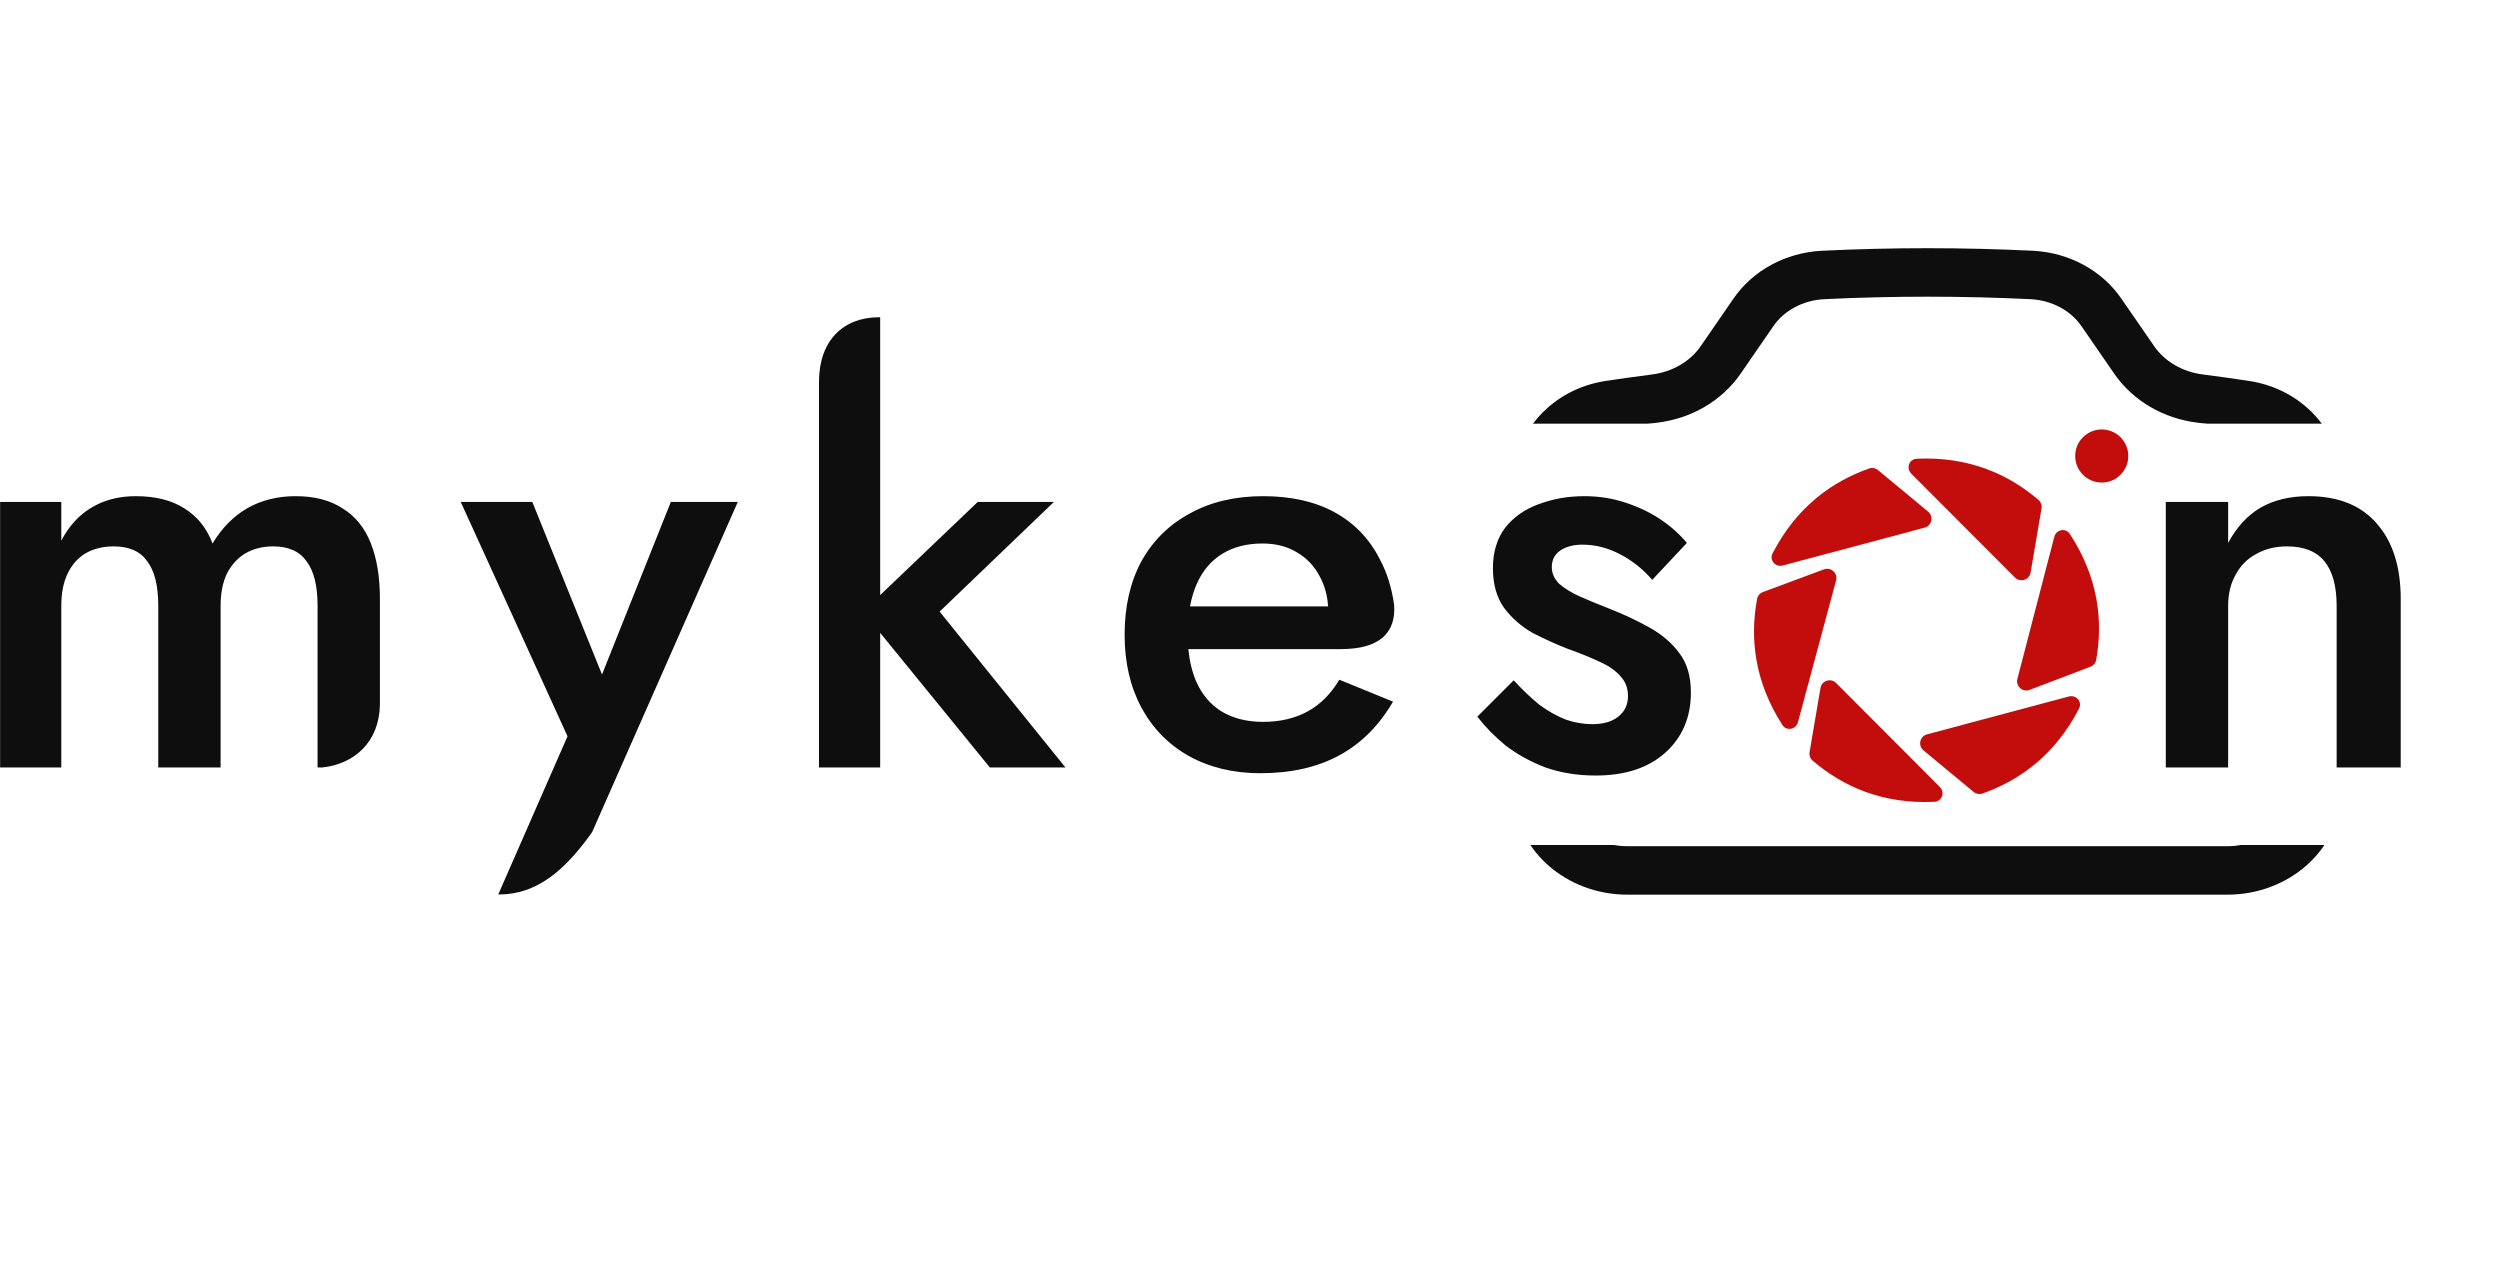
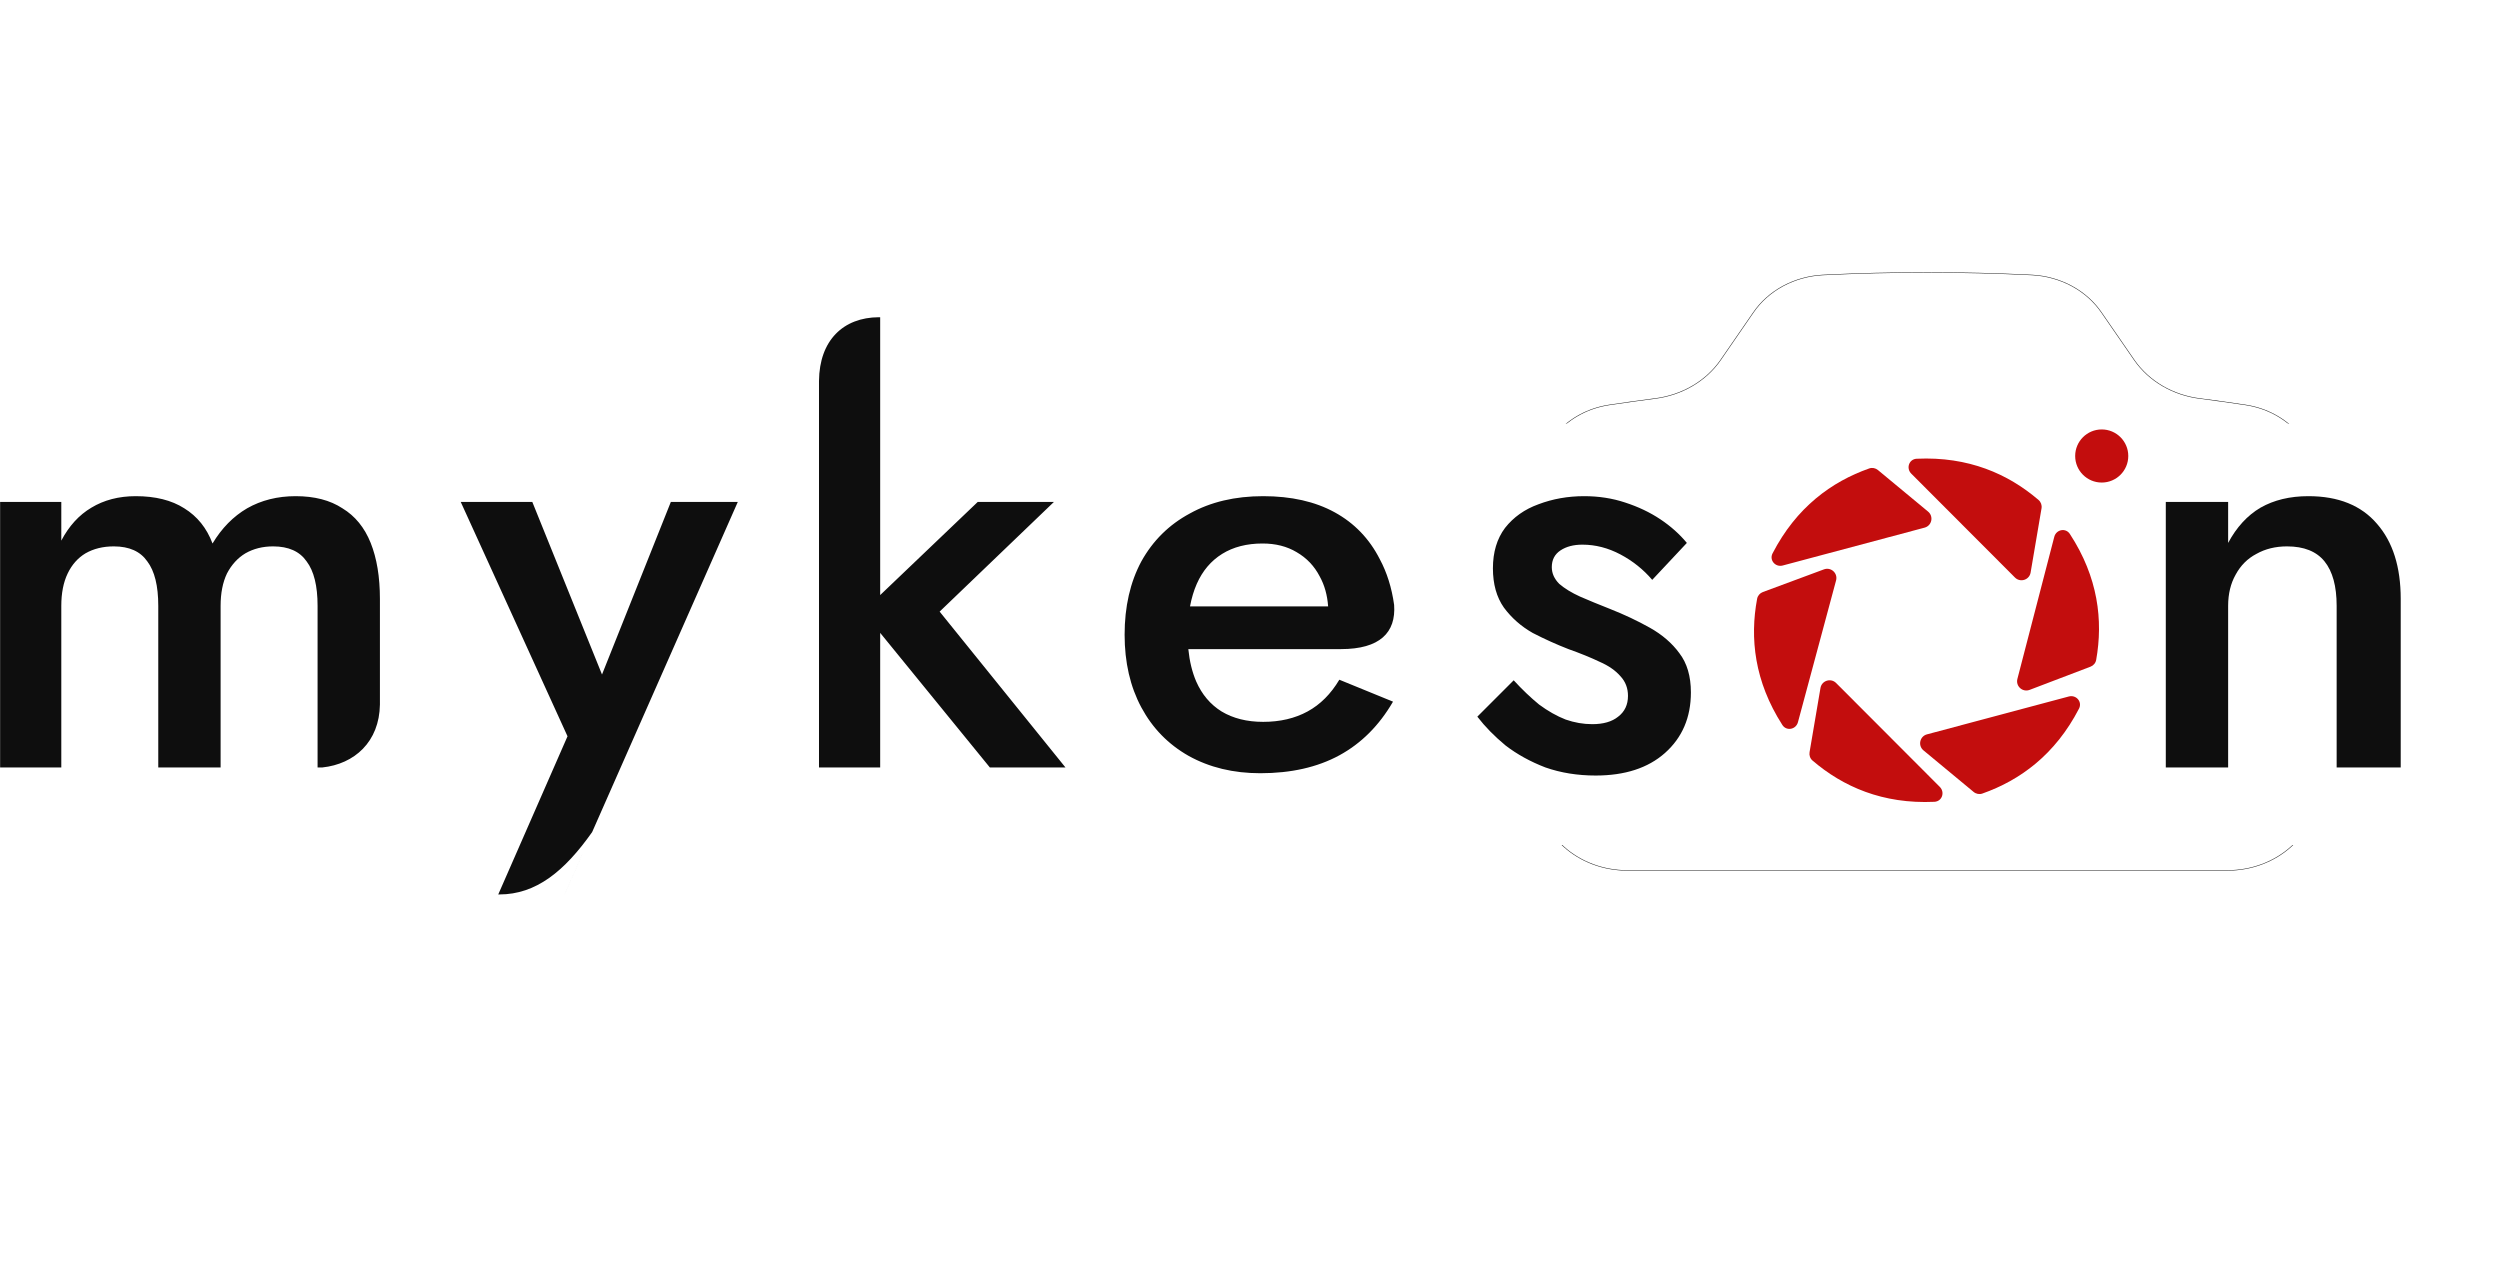
<svg xmlns="http://www.w3.org/2000/svg" width="5414" height="2748" viewBox="0 0 5414 2748" fill="none">
  <path d="M5060.25 1312C5060.25 1269.5 5051.5 1237.42 5034 1215.75C5016.5 1194.09 4989.42 1183.25 4952.75 1183.25C4927.75 1183.25 4905.67 1188.67 4886.5 1199.5C4867.33 1209.5 4852.33 1224.5 4841.5 1244.5C4830.67 1263.67 4825.25 1286.17 4825.25 1312V1662H4690.25V1087H4825.25V1175.75C4843.58 1141.59 4866.92 1116.17 4895.25 1099.5C4924.42 1082.84 4959 1074.5 4999 1074.5C5064 1074.5 5113.58 1094.5 5147.75 1134.5C5181.92 1173.67 5199 1227.84 5199 1297V1662H5060.25V1312Z" fill="#0E0E0E" />
  <mask id="mask0_27_58" style="mask-type:alpha" maskUnits="userSpaceOnUse" x="2949" y="1830" width="2465" height="918">
    <path d="M2949 1830H5414V2747.5H2949V1830Z" fill="#1E1E1E" />
  </mask>
  <g mask="url(#mask0_27_58)">
-     <path d="M3725.67 780.34C3710.07 802.7 3689.26 821.699 3664.69 836.003C3640.12 850.307 3612.39 859.569 3583.45 863.14C3550.52 867.378 3517.85 871.93 3485.17 876.875C3393.91 890.609 3329 963.364 3329 1047.11V1708.41C3329 1755.25 3349.54 1800.16 3386.11 1833.28C3422.68 1866.4 3472.28 1885 3524 1885H4824C4875.72 1885 4925.32 1866.4 4961.89 1833.28C4998.46 1800.16 5019 1755.25 5019 1708.41V1047.11C5019 963.364 4954 890.609 4862.83 876.875C4830.13 871.941 4797.37 867.362 4764.55 863.14C4735.62 859.558 4707.91 850.291 4683.36 835.987C4658.81 821.684 4638.01 802.691 4622.41 780.34L4551.17 677.055C4535.17 653.517 4513.15 633.817 4486.96 619.623C4460.77 605.429 4431.19 597.158 4400.72 595.51C4249.68 588.163 4098.32 588.163 3947.28 595.51C3916.81 597.158 3887.23 605.429 3861.04 619.623C3834.85 633.817 3812.83 653.517 3796.83 677.055L3725.67 780.34Z" stroke="#0E0E0E" stroke-width="105" stroke-linecap="round" stroke-linejoin="round" />
+     <path d="M3725.67 780.34C3710.07 802.7 3689.26 821.699 3664.69 836.003C3640.12 850.307 3612.39 859.569 3583.45 863.14C3550.52 867.378 3517.85 871.93 3485.17 876.875C3393.91 890.609 3329 963.364 3329 1047.11V1708.41C3329 1755.25 3349.54 1800.16 3386.11 1833.28C3422.68 1866.4 3472.28 1885 3524 1885H4824C4875.72 1885 4925.32 1866.4 4961.89 1833.28C4998.46 1800.16 5019 1755.25 5019 1708.41V1047.11C5019 963.364 4954 890.609 4862.83 876.875C4830.13 871.941 4797.37 867.362 4764.55 863.14C4735.62 859.558 4707.91 850.291 4683.36 835.987C4658.81 821.684 4638.01 802.691 4622.41 780.34L4551.17 677.055C4535.17 653.517 4513.15 633.817 4486.96 619.623C4460.77 605.429 4431.19 597.158 4400.72 595.51C4249.68 588.163 4098.32 588.163 3947.28 595.51C3916.81 597.158 3887.23 605.429 3861.04 619.623C3834.85 633.817 3812.83 653.517 3796.83 677.055L3725.67 780.34Z" stroke="#0E0E0E" strokeWidth="105" strokeLinecap="round" strokeLinejoin="round" />
  </g>
  <mask id="mask1_27_58" style="mask-type:alpha" maskUnits="userSpaceOnUse" x="2949" y="0" width="2465" height="918">
    <path d="M2949 0H5414V917.5H2949V0Z" fill="#1E1E1E" />
  </mask>
  <g mask="url(#mask1_27_58)">
-     <path d="M3725.67 780.34C3710.07 802.7 3689.26 821.699 3664.69 836.003C3640.12 850.307 3612.39 859.569 3583.45 863.14C3550.52 867.378 3517.85 871.93 3485.17 876.875C3393.91 890.609 3329 963.364 3329 1047.11V1708.41C3329 1755.25 3349.54 1800.16 3386.11 1833.28C3422.68 1866.4 3472.28 1885 3524 1885H4824C4875.72 1885 4925.32 1866.4 4961.89 1833.28C4998.46 1800.16 5019 1755.25 5019 1708.41V1047.11C5019 963.364 4954 890.609 4862.83 876.875C4830.13 871.941 4797.37 867.362 4764.55 863.14C4735.62 859.558 4707.91 850.291 4683.36 835.987C4658.81 821.684 4638.01 802.691 4622.41 780.34L4551.17 677.055C4535.17 653.517 4513.15 633.817 4486.96 619.623C4460.77 605.429 4431.19 597.158 4400.72 595.51C4249.68 588.163 4098.32 588.163 3947.28 595.51C3916.81 597.158 3887.23 605.429 3861.04 619.623C3834.85 633.817 3812.83 653.517 3796.83 677.055L3725.67 780.34Z" stroke="#0E0E0E" stroke-width="105" stroke-linecap="round" stroke-linejoin="round" />
+     <path d="M3725.67 780.34C3710.07 802.7 3689.26 821.699 3664.69 836.003C3640.12 850.307 3612.39 859.569 3583.45 863.14C3550.52 867.378 3517.85 871.93 3485.17 876.875C3393.91 890.609 3329 963.364 3329 1047.11V1708.41C3329 1755.25 3349.54 1800.16 3386.11 1833.28C3422.68 1866.4 3472.28 1885 3524 1885H4824C4875.72 1885 4925.32 1866.4 4961.89 1833.28C4998.46 1800.16 5019 1755.25 5019 1708.41V1047.11C5019 963.364 4954 890.609 4862.83 876.875C4830.13 871.941 4797.37 867.362 4764.55 863.14C4735.62 859.558 4707.91 850.291 4683.36 835.987C4658.81 821.684 4638.01 802.691 4622.41 780.34L4551.17 677.055C4535.17 653.517 4513.15 633.817 4486.96 619.623C4460.77 605.429 4431.19 597.158 4400.72 595.51C4249.68 588.163 4098.32 588.163 3947.28 595.51C3916.81 597.158 3887.23 605.429 3861.04 619.623C3834.85 633.817 3812.83 653.517 3796.83 677.055L3725.67 780.34Z" stroke="#0E0E0E" strokeWidth="105" strokeLinecap="round" strokeLinejoin="round" />
  </g>
  <circle cx="4551.5" cy="987.5" r="57.5" fill="#C30D0D" />
  <path d="M4167.88 1142.66L3860.75 1224.65C3844.75 1228.93 3831.06 1213.08 3838.67 1198.36C3890.19 1098.72 3966.19 1043.26 4048 1014.45C4054.45 1012.17 4061.59 1013.58 4066.86 1017.94L4175.48 1107.94C4187.99 1118.31 4183.58 1138.47 4167.88 1142.66Z" fill="#C30D0D" />
  <path d="M4363.62 1250.71L4139.05 1025.73C4127.34 1014 4134.22 994.218 4150.77 993.451C4262.83 988.255 4348.86 1026.35 4414.71 1082.78C4419.91 1087.23 4422.27 1094.12 4421.12 1100.87L4397.49 1239.93C4394.77 1255.95 4375.09 1262.21 4363.62 1250.71Z" fill="#C30D0D" />
  <path d="M4368.86 1470.29L4448.73 1162.61C4452.89 1146.57 4473.43 1142.46 4482.49 1156.33C4543.84 1250.24 4554.68 1343.7 4539.48 1429.09C4538.28 1435.82 4533.54 1441.35 4527.15 1443.79L4395.33 1494.01C4380.15 1499.79 4364.77 1486.02 4368.86 1470.29Z" fill="#C30D0D" />
  <path d="M4173.09 1590.3L4480.21 1508.31C4496.22 1504.04 4509.91 1519.89 4502.3 1534.61C4450.77 1634.24 4374.77 1689.7 4292.97 1718.52C4286.52 1720.79 4279.37 1719.39 4274.1 1715.02L4165.49 1625.03C4152.98 1614.66 4157.39 1594.49 4173.09 1590.3Z" fill="#C30D0D" />
  <path d="M3976.28 1479.13L4200.85 1704.11C4212.55 1715.84 4205.67 1735.62 4189.12 1736.39C4077.07 1741.58 3991.04 1703.49 3925.19 1647.06C3919.99 1642.61 3917.63 1635.72 3918.78 1628.97L3942.41 1489.91C3945.13 1473.89 3964.81 1467.63 3976.28 1479.13Z" fill="#C30D0D" />
  <path d="M3976.2 1256.99L3893.64 1563.96C3889.34 1579.96 3868.77 1583.89 3859.83 1569.94C3799.3 1475.5 3789.27 1381.95 3805.22 1296.7C3806.47 1289.98 3811.26 1284.49 3817.68 1282.11L3949.93 1233.04C3965.16 1227.39 3980.42 1241.3 3976.2 1256.99Z" fill="#C30D0D" />
  <path fill-rule="evenodd" clip-rule="evenodd" d="M1773.62 824.964V1662H1906.12V1370.53L2143.62 1662H2307.37L2034.87 1324.5L2282.37 1087H2117.37L1906.12 1288.7V687.002H1903.07C1826.41 687.399 1774.44 736.822 1773.62 824.964ZM822.75 1525.76V1297C822.75 1249.5 816.083 1209.09 802.75 1175.75C789.417 1142.42 769 1117.42 741.5 1100.75C714.833 1083.25 681.083 1074.5 640.25 1074.5C601.083 1074.5 566.083 1083.25 535.25 1100.75C505.25 1118.25 480.25 1143.67 460.25 1177C447.75 1143.67 427.333 1118.25 399 1100.75C371.5 1083.25 336.5 1074.5 294 1074.5C257.333 1074.5 225.25 1082.84 197.75 1099.5C171.083 1115.34 149.417 1139.09 132.75 1170.75V1087H0.25V1662H132.75V1312C132.75 1284.5 137.333 1261.17 146.5 1242C155.667 1222.84 168.583 1208.25 185.25 1198.25C202.75 1188.25 223.167 1183.25 246.5 1183.25C279.833 1183.25 304 1194.09 319 1215.75C334.833 1236.59 342.75 1268.67 342.75 1312V1662H477.75V1312C477.75 1284.5 482.333 1261.17 491.5 1242C501.5 1222.84 514.833 1208.25 531.5 1198.25C549 1188.25 569 1183.25 591.5 1183.25C624.833 1183.25 649 1194.09 664 1215.75C679.833 1236.59 687.75 1268.67 687.75 1312V1662H698.109C767.586 1654.62 821.567 1606.59 822.75 1525.76ZM3019.11 1309.95C3023.41 1369.88 2988.19 1405.7 2904.03 1405.7C2904.26 1405.72 2904.49 1405.74 2904.73 1405.75H2573.44C2576.08 1432.11 2581.75 1455.45 2590.46 1475.75C2602.96 1504.09 2621.29 1525.75 2645.46 1540.75C2670.46 1555.75 2700.46 1563.25 2735.46 1563.25C2772.12 1563.25 2804.21 1555.75 2831.71 1540.75C2859.21 1525.75 2882.12 1502.84 2900.46 1472L3016.71 1519.5C2986.71 1571.17 2947.96 1609.92 2900.46 1635.75C2852.96 1661.59 2795.87 1674.5 2729.21 1674.5C2670.87 1674.5 2619.21 1662 2574.21 1637C2530.04 1612 2495.87 1577 2471.71 1532C2447.54 1487 2435.46 1434.5 2435.46 1374.5C2435.46 1313.67 2447.54 1260.75 2471.71 1215.75C2496.71 1170.75 2531.71 1136.17 2576.71 1112C2621.71 1087 2674.62 1074.5 2735.46 1074.5C2796.29 1074.5 2847.96 1086.17 2890.46 1109.5C2932.96 1132.84 2965.46 1166.59 2987.96 1210.75C3003.55 1239.72 3013.94 1272.79 3019.11 1309.95ZM2577.09 1313.25C2580.44 1295.26 2585.31 1279.01 2591.71 1264.5C2604.21 1236.17 2622.54 1214.5 2646.71 1199.5C2670.87 1184.5 2700.04 1177 2734.21 1177C2762.54 1177 2787.12 1183.25 2807.96 1195.75C2829.62 1208.25 2846.29 1225.75 2857.96 1248.25C2868.38 1267.02 2874.46 1288.69 2876.19 1313.25H2577.09ZM1282.33 1801.99C1222.33 1886.99 1160.74 1937 1081.5 1937L1079.02 1937L1229.02 1594.5L997.77 1087H1152.77L1303.7 1460.72L1452.77 1087H1597.77L1282.33 1801.99ZM1276.06 1816.2L1222.75 1937L1222.77 1937L1276.06 1816.2ZM3333.06 1525.75C3314.73 1510.75 3296.4 1493.25 3278.06 1473.25L3199.31 1552C3215.98 1573.67 3236.4 1594.5 3260.56 1614.5C3285.56 1633.67 3314.31 1649.5 3346.81 1662C3380.15 1673.67 3416.4 1679.5 3455.56 1679.5C3518.9 1679.5 3568.9 1663.25 3605.56 1630.75C3643.06 1597.42 3661.81 1553.67 3661.81 1499.5C3661.81 1464.5 3653.48 1436.17 3636.81 1414.5C3620.98 1392.84 3599.73 1374.5 3573.06 1359.5C3546.4 1344.5 3517.23 1330.75 3485.56 1318.25C3462.23 1309.09 3440.98 1300.34 3421.81 1292C3403.48 1283.67 3388.48 1274.5 3376.81 1264.5C3365.98 1253.67 3360.56 1241.59 3360.56 1228.25C3360.56 1212.42 3366.81 1200.34 3379.31 1192C3391.81 1183.67 3407.65 1179.5 3426.81 1179.5C3455.15 1179.5 3482.65 1186.59 3509.31 1200.75C3535.98 1214.92 3558.9 1233.25 3578.06 1255.75L3653.06 1175.75C3637.23 1156.59 3618.06 1139.5 3595.56 1124.5C3573.06 1109.5 3547.65 1097.42 3519.31 1088.25C3491.81 1079.09 3462.23 1074.5 3430.56 1074.5C3395.56 1074.5 3362.65 1080.34 3331.81 1092C3301.81 1102.84 3277.65 1119.92 3259.31 1143.25C3241.81 1166.59 3233.06 1195.75 3233.06 1230.75C3233.06 1264.92 3240.98 1293.25 3256.81 1315.75C3273.48 1338.25 3294.31 1356.59 3319.31 1370.75C3345.15 1384.09 3370.98 1395.75 3396.81 1405.75C3422.65 1414.92 3445.15 1424.09 3464.31 1433.25C3483.48 1441.59 3498.48 1452 3509.31 1464.5C3520.15 1476.17 3525.56 1490.34 3525.56 1507C3525.56 1526.17 3518.48 1541.17 3504.31 1552C3490.98 1562.84 3472.23 1568.25 3448.06 1568.25C3428.9 1568.25 3409.73 1564.92 3390.56 1558.25C3371.4 1550.75 3352.23 1539.92 3333.06 1525.75Z" fill="#0E0E0E" />
</svg>
